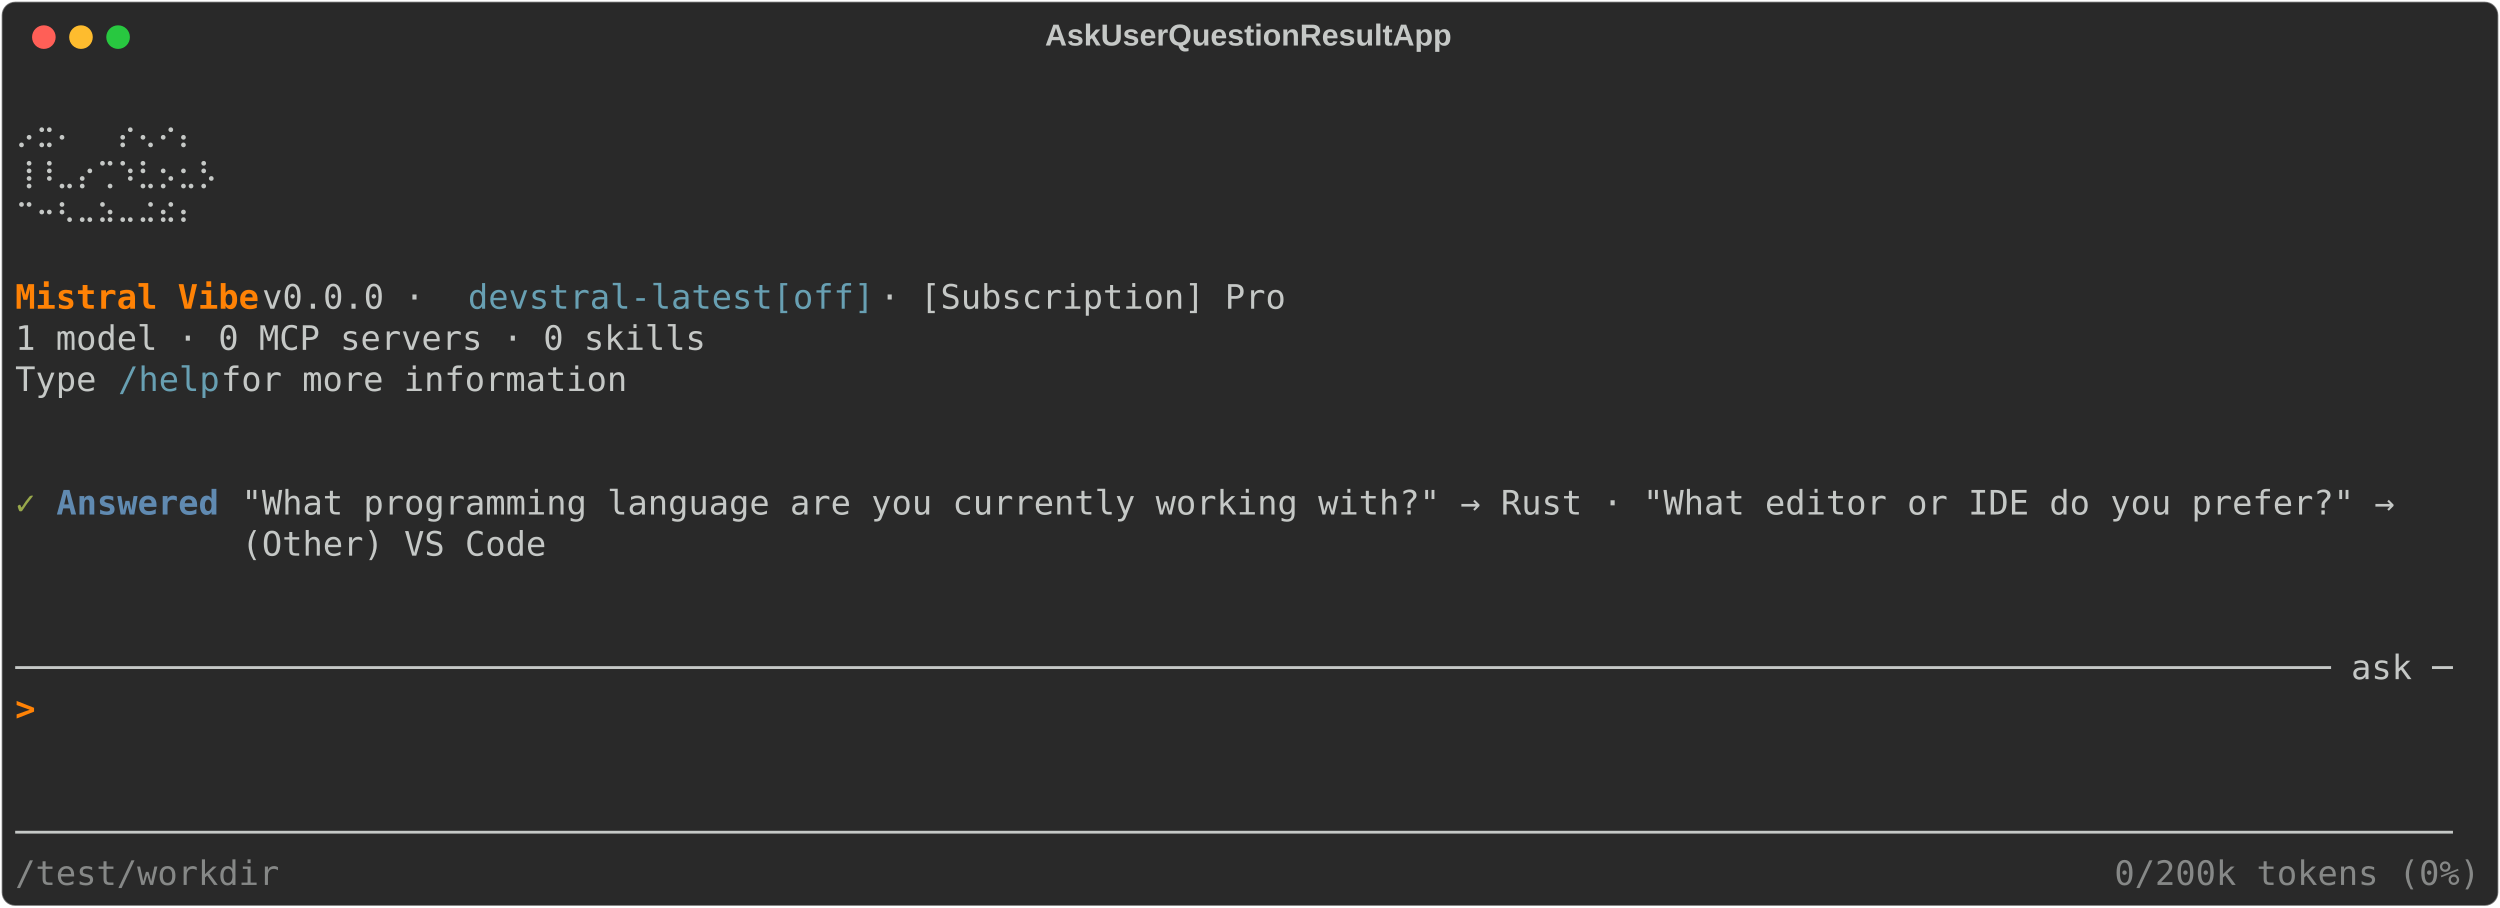
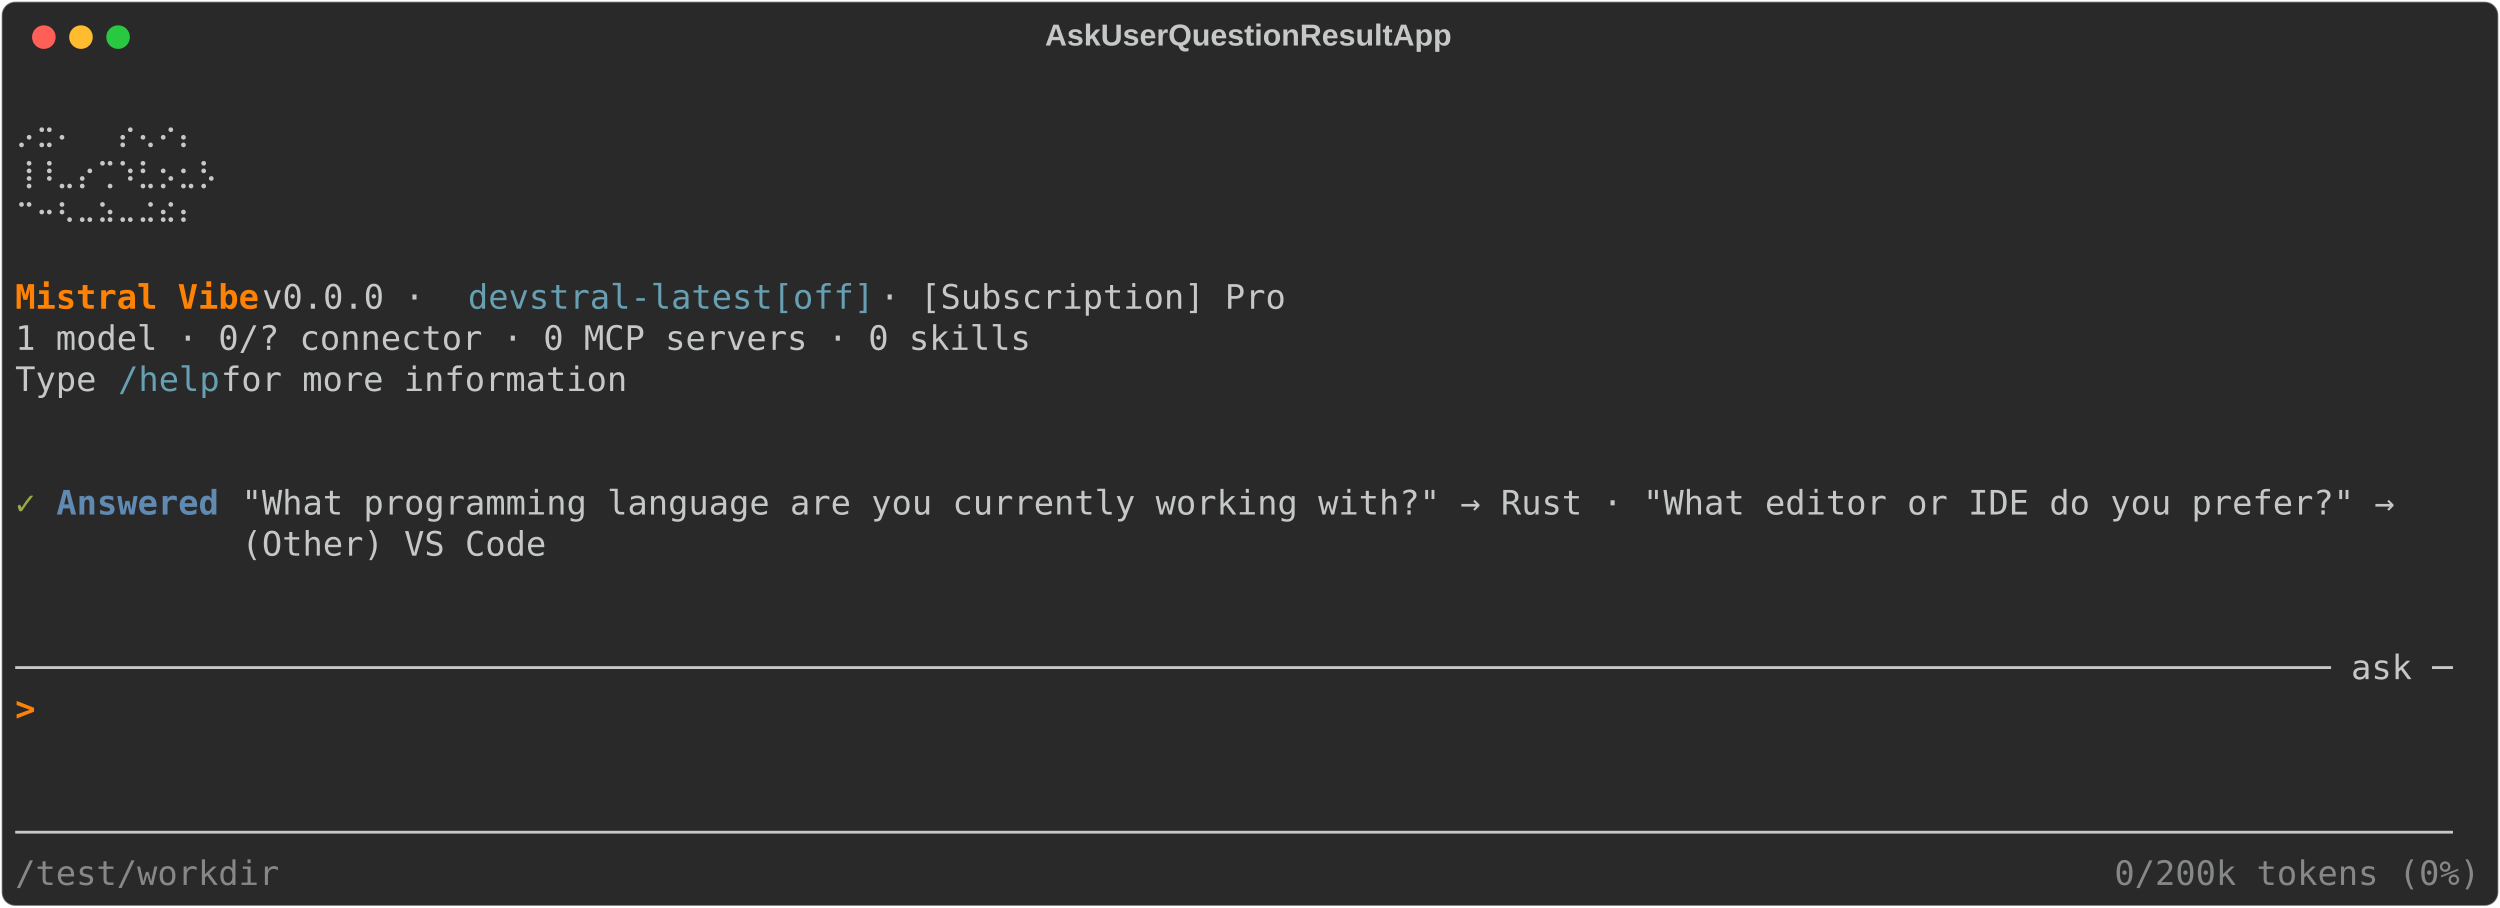
<svg xmlns="http://www.w3.org/2000/svg" class="rich-terminal" viewBox="0 0 1482 538.0">
  <style>

    @font-face {
        font-family: "Fira Code";
        src: local("FiraCode-Regular"),
                url("https://cdnjs.cloudflare.com/ajax/libs/firacode/6.2.0/woff2/FiraCode-Regular.woff2") format("woff2"),
                url("https://cdnjs.cloudflare.com/ajax/libs/firacode/6.2.0/woff/FiraCode-Regular.woff") format("woff");
        font-style: normal;
        font-weight: 400;
    }
    @font-face {
        font-family: "Fira Code";
        src: local("FiraCode-Bold"),
                url("https://cdnjs.cloudflare.com/ajax/libs/firacode/6.2.0/woff2/FiraCode-Bold.woff2") format("woff2"),
                url("https://cdnjs.cloudflare.com/ajax/libs/firacode/6.2.0/woff/FiraCode-Bold.woff") format("woff");
        font-style: bold;
        font-weight: 700;
    }

    .terminal-matrix {
        font-family: Fira Code, monospace;
        font-size: 20px;
        line-height: 24.4px;
        font-variant-east-asian: full-width;
    }

    .terminal-title {
        font-size: 18px;
        font-weight: bold;
        font-family: arial;
    }

    .terminal-r1 { fill: #c5c8c6 }
.terminal-r2 { fill: #ff8205;font-weight: bold }
.terminal-r3 { fill: #68a0b3 }
.terminal-r4 { fill: #98a84b }
.terminal-r5 { fill: #608ab1;font-weight: bold }
.terminal-r6 { fill: #868887 }
    </style>
  <defs>
    <clipPath id="terminal-clip-terminal">
      <rect x="0" y="0" width="1463.0" height="487.0" />
    </clipPath>
    <clipPath id="terminal-line-0">
      <rect x="0" y="1.5" width="1464" height="24.65" />
    </clipPath>
    <clipPath id="terminal-line-1">
      <rect x="0" y="25.9" width="1464" height="24.65" />
    </clipPath>
    <clipPath id="terminal-line-2">
      <rect x="0" y="50.3" width="1464" height="24.65" />
    </clipPath>
    <clipPath id="terminal-line-3">
      <rect x="0" y="74.7" width="1464" height="24.65" />
    </clipPath>
    <clipPath id="terminal-line-4">
      <rect x="0" y="99.1" width="1464" height="24.65" />
    </clipPath>
    <clipPath id="terminal-line-5">
      <rect x="0" y="123.5" width="1464" height="24.65" />
    </clipPath>
    <clipPath id="terminal-line-6">
      <rect x="0" y="147.9" width="1464" height="24.65" />
    </clipPath>
    <clipPath id="terminal-line-7">
      <rect x="0" y="172.3" width="1464" height="24.65" />
    </clipPath>
    <clipPath id="terminal-line-8">
      <rect x="0" y="196.7" width="1464" height="24.65" />
    </clipPath>
    <clipPath id="terminal-line-9">
      <rect x="0" y="221.1" width="1464" height="24.65" />
    </clipPath>
    <clipPath id="terminal-line-10">
      <rect x="0" y="245.5" width="1464" height="24.65" />
    </clipPath>
    <clipPath id="terminal-line-11">
      <rect x="0" y="269.9" width="1464" height="24.65" />
    </clipPath>
    <clipPath id="terminal-line-12">
      <rect x="0" y="294.3" width="1464" height="24.65" />
    </clipPath>
    <clipPath id="terminal-line-13">
      <rect x="0" y="318.7" width="1464" height="24.65" />
    </clipPath>
    <clipPath id="terminal-line-14">
      <rect x="0" y="343.1" width="1464" height="24.65" />
    </clipPath>
    <clipPath id="terminal-line-15">
      <rect x="0" y="367.5" width="1464" height="24.65" />
    </clipPath>
    <clipPath id="terminal-line-16">
      <rect x="0" y="391.9" width="1464" height="24.65" />
    </clipPath>
    <clipPath id="terminal-line-17">
      <rect x="0" y="416.3" width="1464" height="24.65" />
    </clipPath>
    <clipPath id="terminal-line-18">
      <rect x="0" y="440.7" width="1464" height="24.65" />
    </clipPath>
  </defs>
  <rect fill="#292929" stroke="rgba(255,255,255,0.35)" stroke-width="1" x="1" y="1" width="1480" height="536" rx="8" />
  <text class="terminal-title" fill="#c5c8c6" text-anchor="middle" x="740" y="27">AskUserQuestionResultApp</text>
  <g transform="translate(26,22)">
    <circle cx="0" cy="0" r="7" fill="#ff5f57" />
    <circle cx="22" cy="0" r="7" fill="#febc2e" />
    <circle cx="44" cy="0" r="7" fill="#28c840" />
  </g>
  <g transform="translate(9, 41)" clip-path="url(#terminal-clip-terminal)">
    <g class="terminal-matrix">
      <text class="terminal-r1" x="1464" y="20" textLength="12.2" clip-path="url(#terminal-line-0)">
</text>
      <text class="terminal-r1" x="0" y="44.4" textLength="134.2" clip-path="url(#terminal-line-1)">  ⡠⣒⠄  ⡔⢄⠔⡄</text>
      <text class="terminal-r1" x="1464" y="44.4" textLength="12.2" clip-path="url(#terminal-line-1)">
</text>
      <text class="terminal-r1" x="0" y="68.8" textLength="134.2" clip-path="url(#terminal-line-2)"> ⢸⠸⣀⡔⢉⠱⣃⡢⣂⡣</text>
      <text class="terminal-r1" x="1464" y="68.8" textLength="12.2" clip-path="url(#terminal-line-2)">
</text>
      <text class="terminal-r1" x="0" y="93.2" textLength="134.2" clip-path="url(#terminal-line-3)">  ⠉⠒⠣⠤⠵⠤⠬⠮⠆</text>
      <text class="terminal-r1" x="1464" y="93.2" textLength="12.2" clip-path="url(#terminal-line-3)">
</text>
      <text class="terminal-r1" x="1464" y="117.6" textLength="12.2" clip-path="url(#terminal-line-4)">
</text>
      <text class="terminal-r2" x="0" y="142" textLength="146.4" clip-path="url(#terminal-line-5)">Mistral Vibe</text>
      <text class="terminal-r1" x="146.4" y="142" textLength="122" clip-path="url(#terminal-line-5)"> v0.0.0 · </text>
      <text class="terminal-r3" x="268.4" y="142" textLength="244" clip-path="url(#terminal-line-5)">devstral-latest[off]</text>
      <text class="terminal-r1" x="512.4" y="142" textLength="256.2" clip-path="url(#terminal-line-5)"> · [Subscription] Pro</text>
      <text class="terminal-r1" x="1464" y="142" textLength="12.2" clip-path="url(#terminal-line-5)">
</text>
-       <text class="terminal-r1" x="0" y="166.4" textLength="414.8" clip-path="url(#terminal-line-6)">1 model · 0 MCP servers · 0 skills</text>
+       <text class="terminal-r1" x="0" y="166.4" textLength="610" clip-path="url(#terminal-line-6)">1 model · 0/? connector · 0 MCP servers · 0 skills</text>
      <text class="terminal-r1" x="1464" y="166.4" textLength="12.2" clip-path="url(#terminal-line-6)">
</text>
      <text class="terminal-r1" x="0" y="190.8" textLength="61" clip-path="url(#terminal-line-7)">Type </text>
      <text class="terminal-r3" x="61" y="190.8" textLength="61" clip-path="url(#terminal-line-7)">/help</text>
      <text class="terminal-r1" x="122" y="190.8" textLength="256.2" clip-path="url(#terminal-line-7)"> for more information</text>
      <text class="terminal-r1" x="1464" y="190.8" textLength="12.2" clip-path="url(#terminal-line-7)">
</text>
      <text class="terminal-r1" x="1464" y="215.2" textLength="12.2" clip-path="url(#terminal-line-8)">
</text>
      <text class="terminal-r1" x="1464" y="239.6" textLength="12.2" clip-path="url(#terminal-line-9)">
</text>
      <text class="terminal-r4" x="0" y="264" textLength="12.2" clip-path="url(#terminal-line-10)">✓</text>
      <text class="terminal-r5" x="24.4" y="264" textLength="97.6" clip-path="url(#terminal-line-10)">Answered</text>
      <text class="terminal-r1" x="134.2" y="264" textLength="1293.2" clip-path="url(#terminal-line-10)">"What programming language are you currently working with?" → Rust · "What editor or IDE do you prefer?" →</text>
      <text class="terminal-r1" x="1464" y="264" textLength="12.2" clip-path="url(#terminal-line-10)">
</text>
      <text class="terminal-r1" x="134.2" y="288.4" textLength="183" clip-path="url(#terminal-line-11)">(Other) VS Code</text>
      <text class="terminal-r1" x="1464" y="288.4" textLength="12.2" clip-path="url(#terminal-line-11)">
</text>
      <text class="terminal-r1" x="1464" y="312.8" textLength="12.2" clip-path="url(#terminal-line-12)">
</text>
      <text class="terminal-r1" x="1464" y="337.2" textLength="12.2" clip-path="url(#terminal-line-13)">
</text>
      <text class="terminal-r1" x="0" y="361.6" textLength="1464" clip-path="url(#terminal-line-14)">────────────────────────────────────────────────────────────────────────────────────────────────────────────────── ask ─</text>
      <text class="terminal-r1" x="1464" y="361.6" textLength="12.2" clip-path="url(#terminal-line-14)">
</text>
      <text class="terminal-r2" x="0" y="386" textLength="12.2" clip-path="url(#terminal-line-15)">&gt;</text>
      <text class="terminal-r1" x="1464" y="386" textLength="12.2" clip-path="url(#terminal-line-15)">
</text>
      <text class="terminal-r1" x="1464" y="410.4" textLength="12.2" clip-path="url(#terminal-line-16)">
</text>
      <text class="terminal-r1" x="1464" y="434.8" textLength="12.2" clip-path="url(#terminal-line-17)">
</text>
      <text class="terminal-r1" x="0" y="459.2" textLength="1464" clip-path="url(#terminal-line-18)">────────────────────────────────────────────────────────────────────────────────────────────────────────────────────────</text>
      <text class="terminal-r1" x="1464" y="459.2" textLength="12.2" clip-path="url(#terminal-line-18)">
</text>
      <text class="terminal-r6" x="0" y="483.6" textLength="158.6" clip-path="url(#terminal-line-19)">/test/workdir</text>
      <text class="terminal-r6" x="1244.4" y="483.6" textLength="219.6" clip-path="url(#terminal-line-19)">0/200k tokens (0%)</text>
    </g>
  </g>
</svg>
